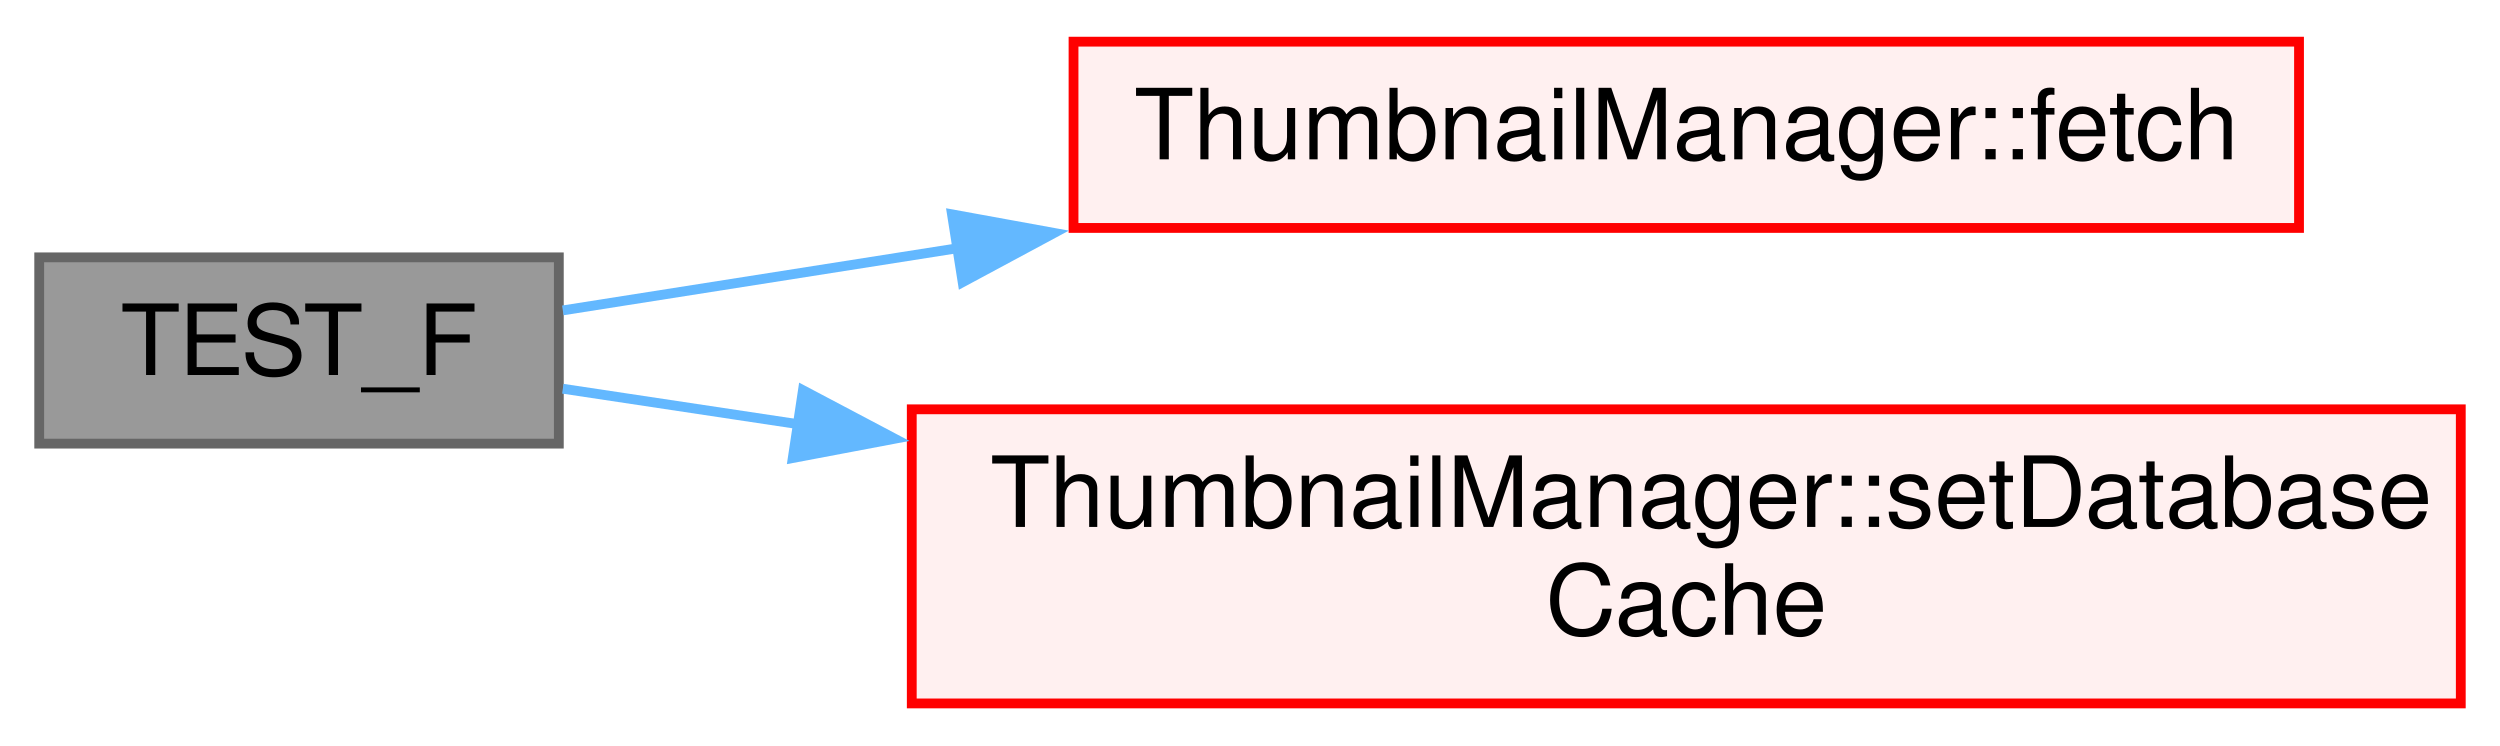
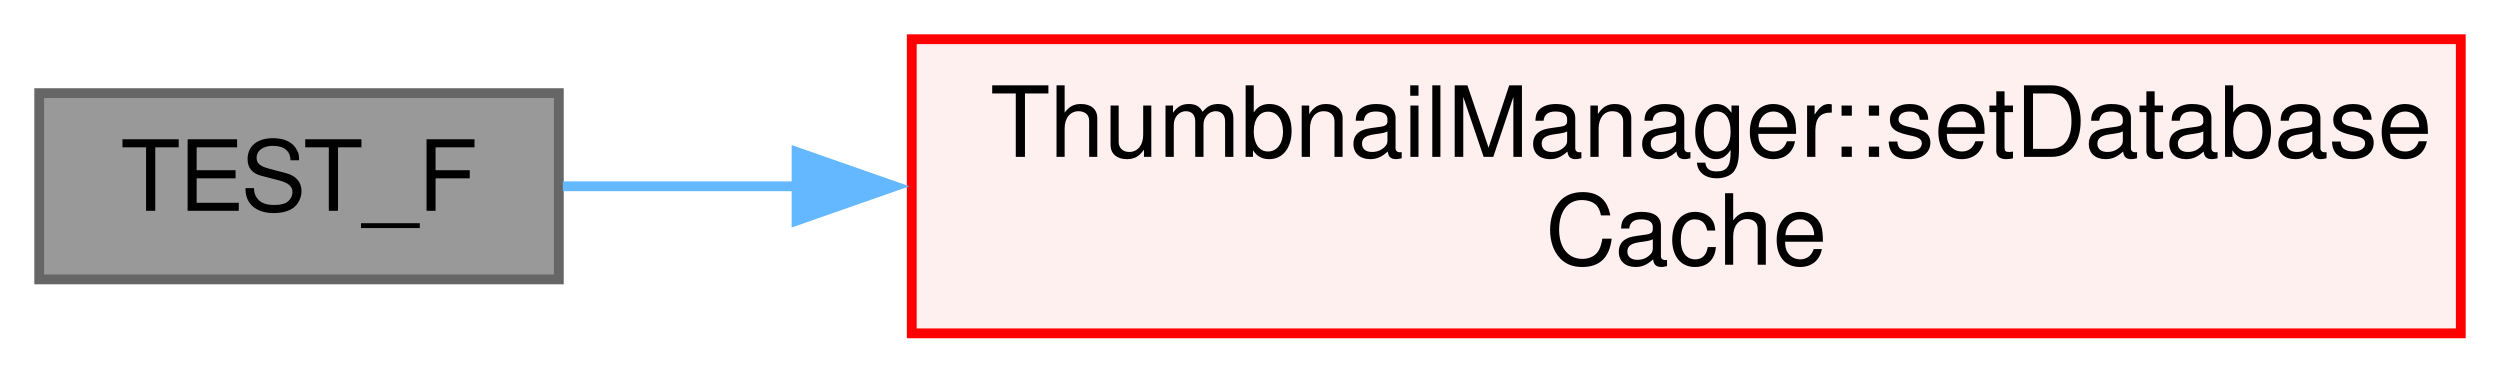
- <svg xmlns="http://www.w3.org/2000/svg" xmlns:xlink="http://www.w3.org/1999/xlink" width="255pt" height="76pt" viewBox="0.00 0.00 255.00 75.50">
-   <g id="graph0" class="graph" transform="scale(1 1) rotate(0) translate(4 71.5)">
+ <svg xmlns="http://www.w3.org/2000/svg" xmlns:xlink="http://www.w3.org/1999/xlink" width="255pt" height="38pt" viewBox="0.00 0.00 255.00 38.00">
+   <g id="graph0" class="graph" transform="scale(1 1) rotate(0) translate(4 34)">
    <g id="node1" class="node">
      <g id="a_node1">
        <a xlink:title=" ">
-           <polygon fill="#999999" stroke="#666666" points="53,-45.5 0,-45.5 0,-26.5 53,-26.5 53,-45.5" />
-           <text text-anchor="middle" x="26.5" y="-33.5" font-family="Helvetica,sans-Serif" font-size="10.00">TEST_F</text>
+           <polygon fill="#999999" stroke="#666666" points="53,-24.5 0,-24.5 0,-5.5 53,-5.5 53,-24.5" />
+           <text text-anchor="middle" x="26.5" y="-12.5" font-family="Helvetica,sans-Serif" font-size="10.00">TEST_F</text>
        </a>
      </g>
    </g>
    <g id="node2" class="node">
      <g id="a_node2">
-         <a xlink:href="../../dd/d17/class_thumbnail_manager.html#a23c27b8332708a2e59a6a5ac0c3962fd" target="_top" xlink:title=" ">
-           <polygon fill="#fff0f0" stroke="red" points="230.5,-67.5 105.5,-67.5 105.5,-48.5 230.5,-48.5 230.5,-67.5" />
-           <text text-anchor="middle" x="168" y="-55.5" font-family="Helvetica,sans-Serif" font-size="10.00">ThumbnailManager::fetch</text>
-         </a>
-       </g>
-     </g>
-     <g id="edge1" class="edge">
-       <path fill="none" stroke="#63b8ff" d="M53.41,-40.09C65.03,-41.92 79.37,-44.18 93.91,-46.47" />
-       <polygon fill="#63b8ff" stroke="#63b8ff" points="93.1,-49.89 103.53,-47.99 94.19,-42.97 93.1,-49.89" />
-     </g>
-     <g id="node3" class="node">
-       <g id="a_node3">
        <a xlink:href="../../dd/d17/class_thumbnail_manager.html#a7fddd8eddd5597aa1544b96cbc8d9054" target="_top" xlink:title=" ">
          <polygon fill="#fff0f0" stroke="red" points="247,-30 89,-30 89,0 247,0 247,-30" />
          <text text-anchor="start" x="97" y="-18" font-family="Helvetica,sans-Serif" font-size="10.00">ThumbnailManager::setDatabase</text>
          <text text-anchor="middle" x="168" y="-7" font-family="Helvetica,sans-Serif" font-size="10.00">Cache</text>
        </a>
      </g>
    </g>
-     <g id="edge2" class="edge">
-       <path fill="none" stroke="#63b8ff" d="M53.41,-32.1C60.61,-31.02 68.87,-29.77 77.56,-28.46" />
-       <polygon fill="#63b8ff" stroke="#63b8ff" points="77.9,-31.95 87.27,-27 76.86,-25.03 77.9,-31.95" />
+     <g id="edge1" class="edge">
+       <path fill="none" stroke="#63b8ff" d="M53.41,-15C60.53,-15 68.68,-15 77.27,-15" />
+       <polygon fill="#63b8ff" stroke="#63b8ff" points="77.25,-18.5 87.25,-15 77.25,-11.5 77.25,-18.5" />
    </g>
  </g>
</svg>
